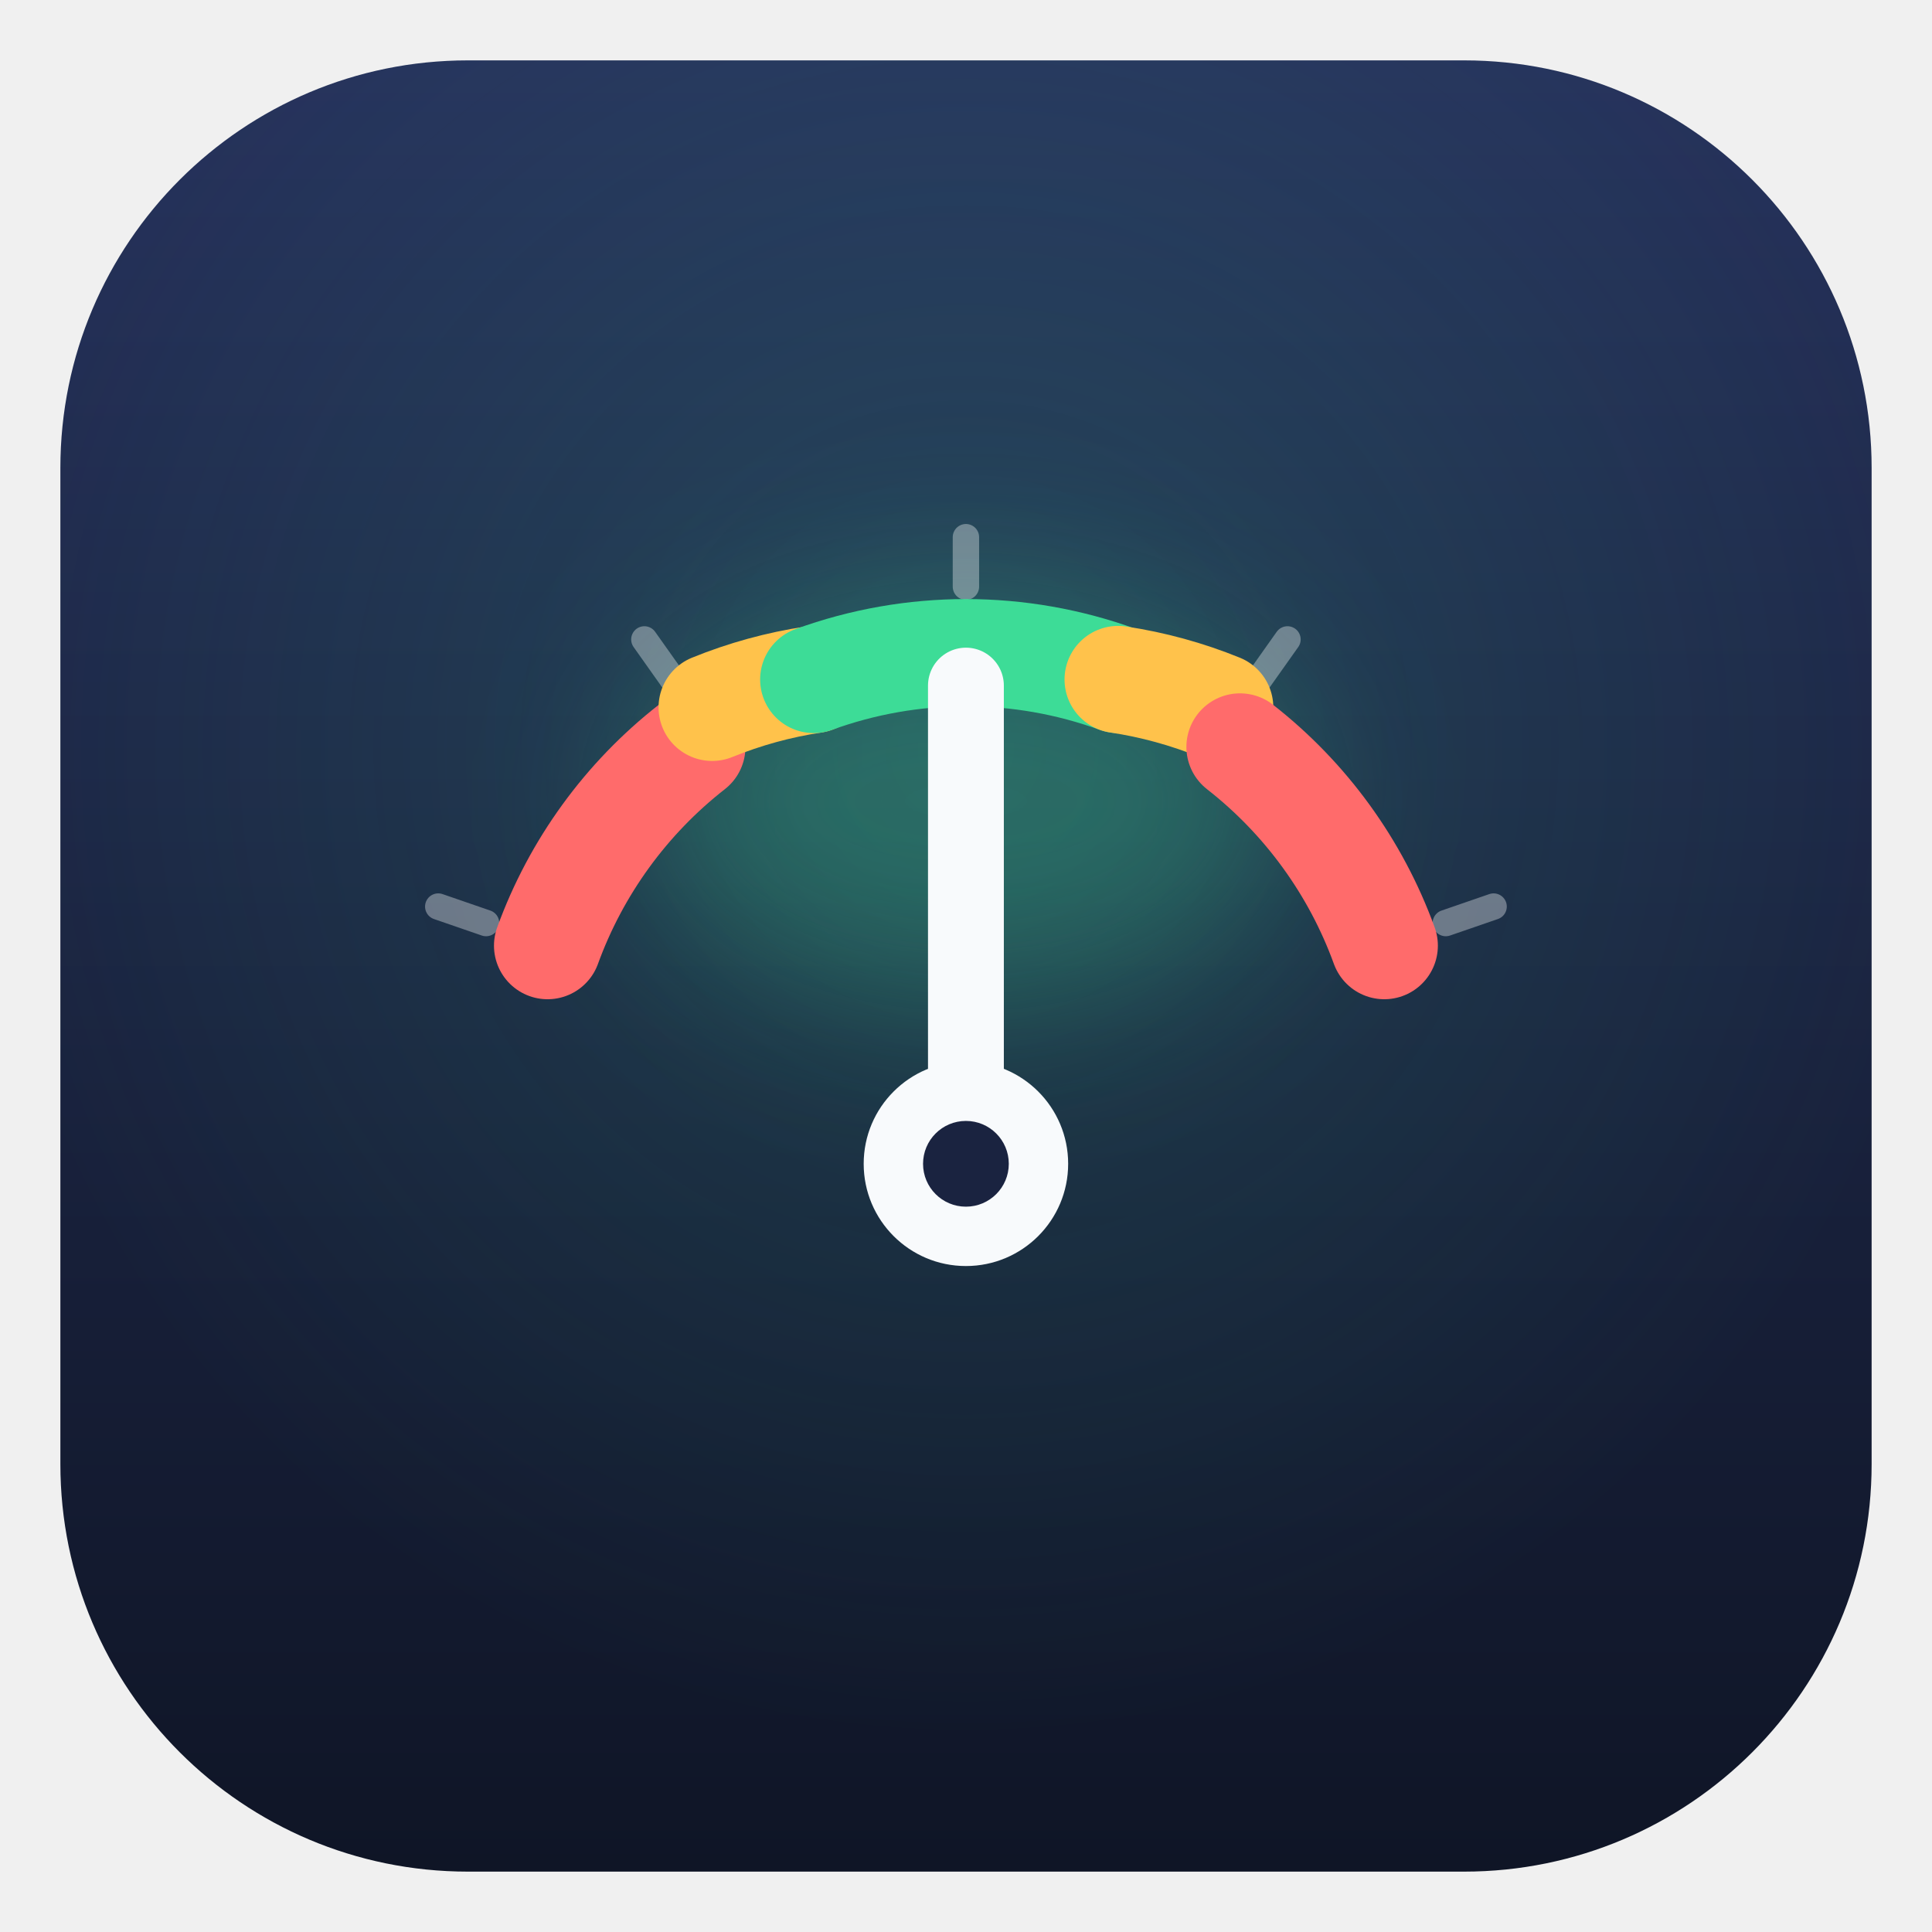
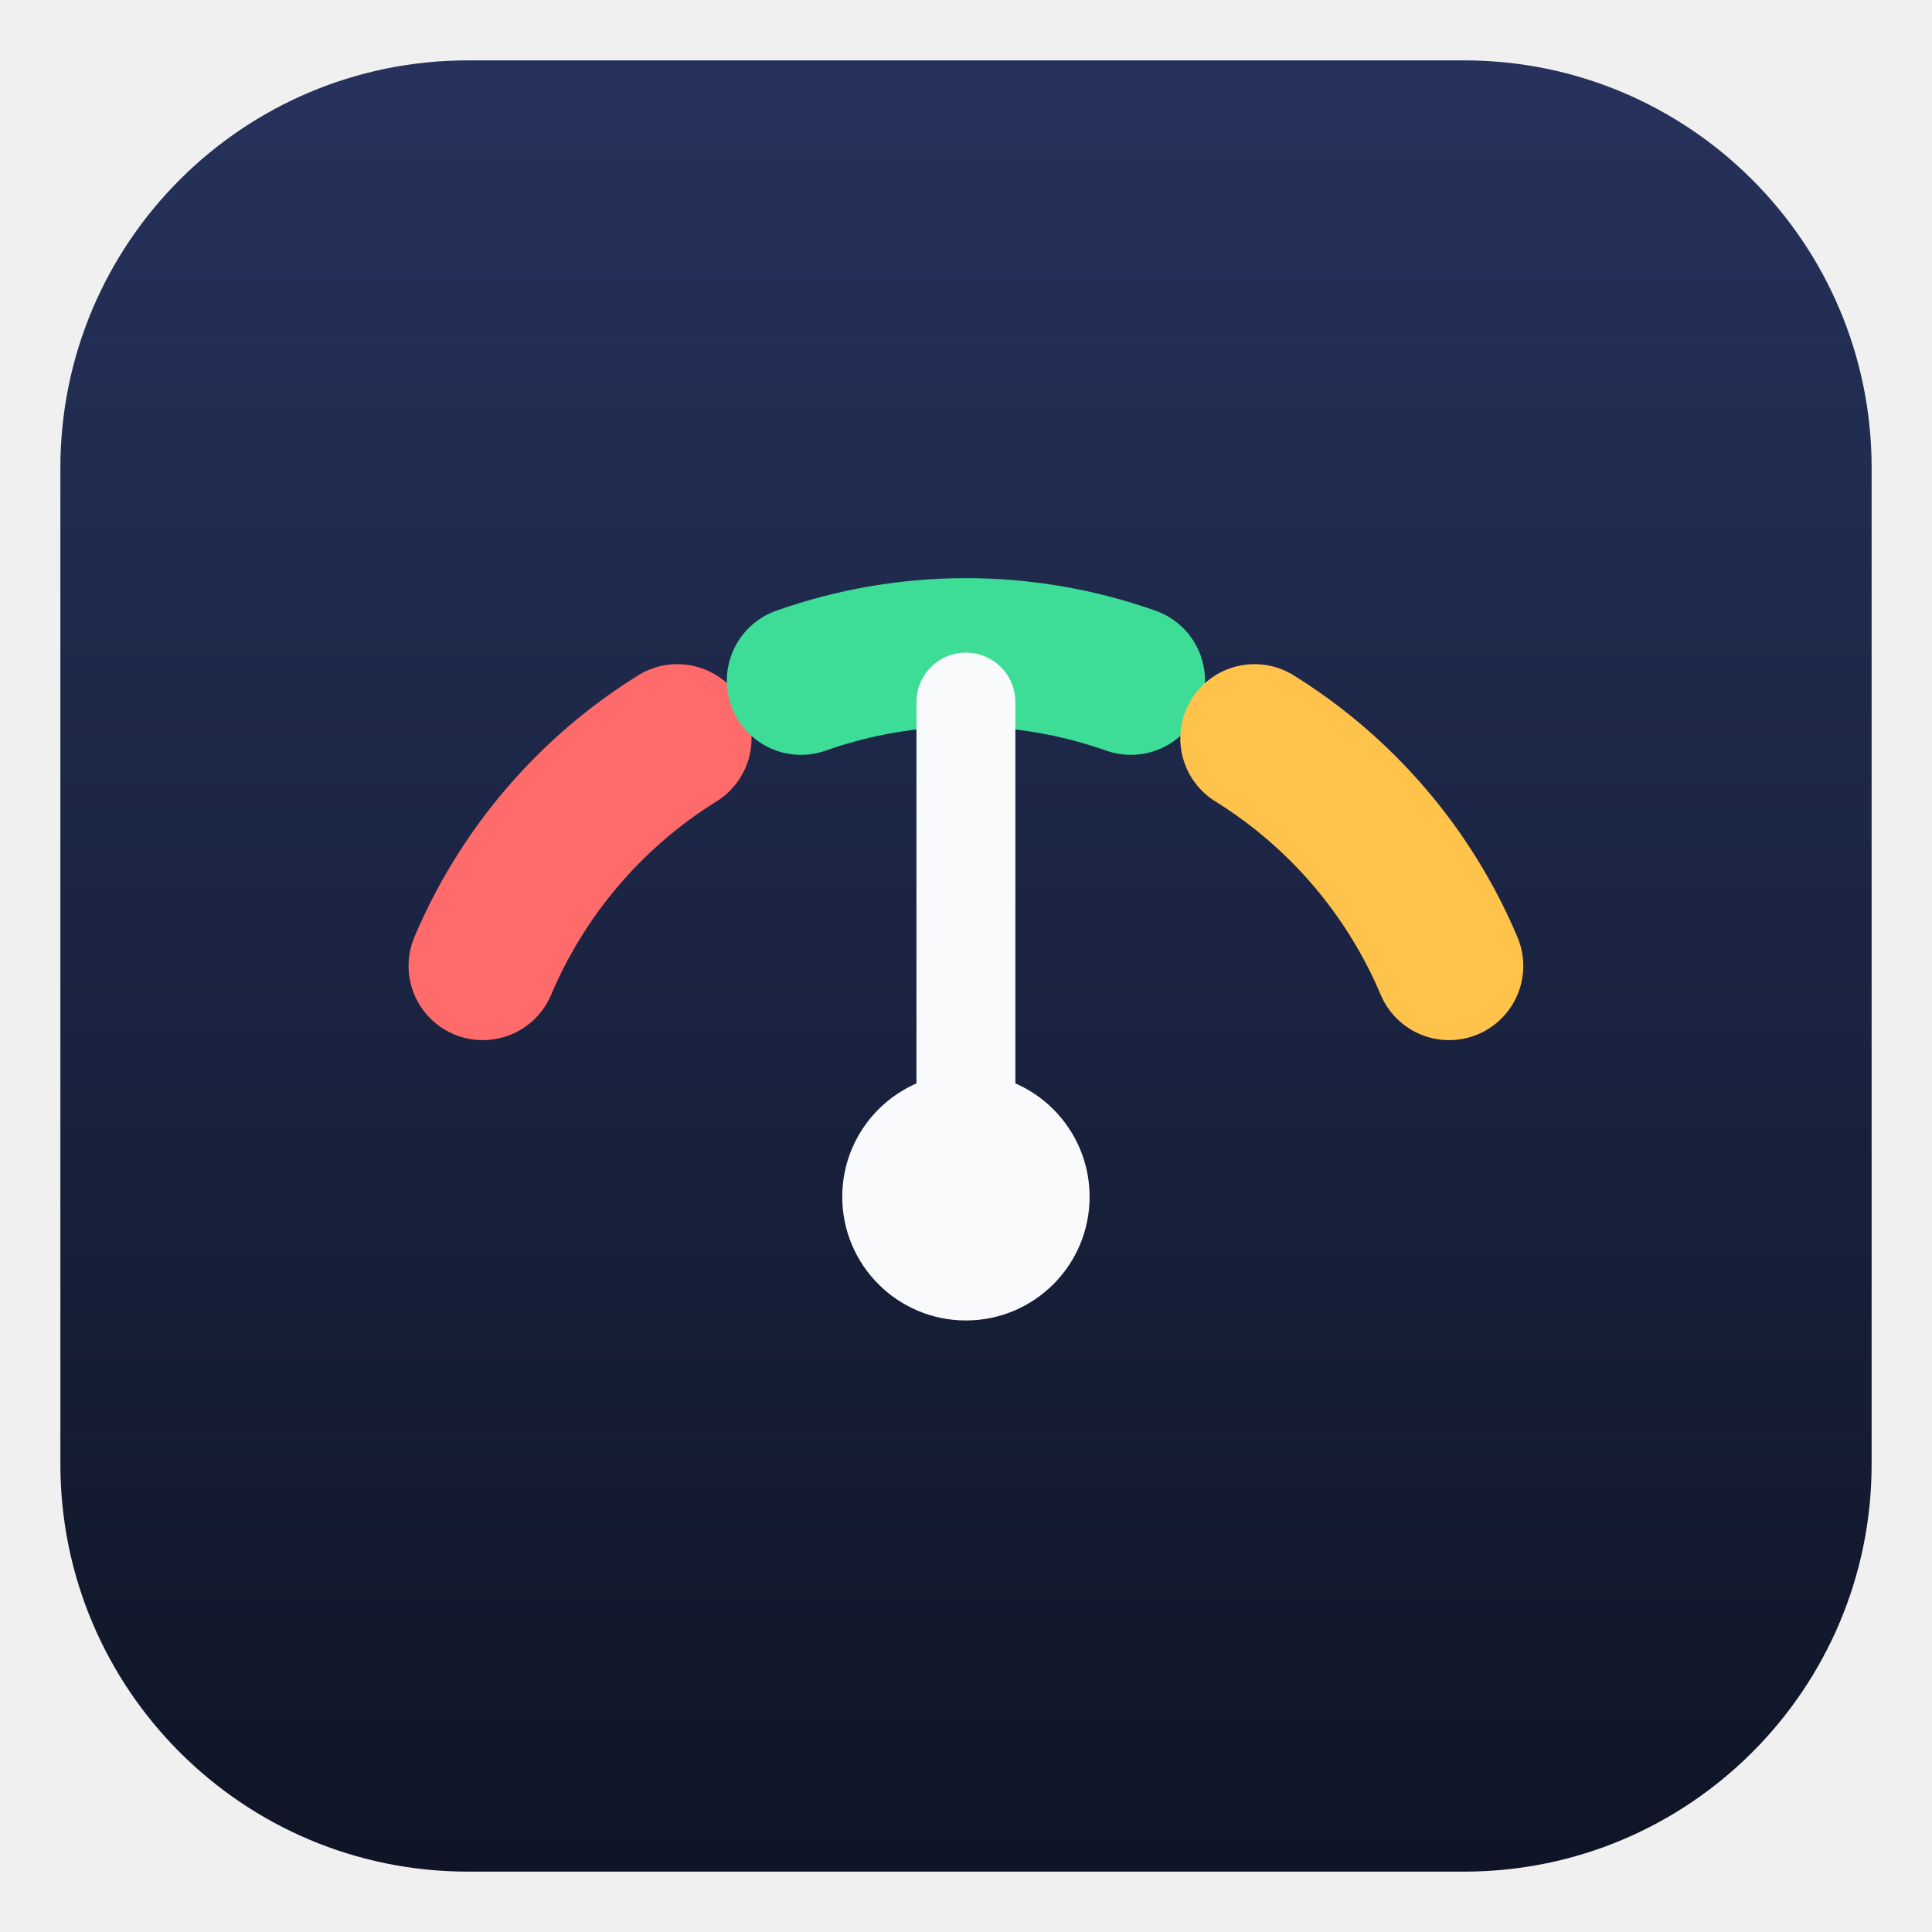
<svg xmlns="http://www.w3.org/2000/svg" width="512" height="512" viewBox="0 0 512 512">
  <defs>
    <linearGradient id="bg" x1="0" y1="0" x2="0" y2="1">
      <stop offset="0" stop-color="#26325C" />
      <stop offset="1" stop-color="#0F1526" />
    </linearGradient>
-     <radialGradient id="halo" cx="0.5" cy="0.38" r="0.55">
-       <stop offset="0" stop-color="#3DDC97" stop-opacity="0.16" />
-       <stop offset="1" stop-color="#3DDC97" stop-opacity="0" />
-     </radialGradient>
-     <filter id="blur" x="-50%" y="-50%" width="200%" height="200%">
-       <feGaussianBlur stdDeviation="5" />
-     </filter>
  </defs>
  <rect x="16" y="16" width="480" height="480" rx="108" fill="url(#bg)" />
-   <rect x="16" y="16" width="480" height="480" rx="108" fill="url(#halo)" />
  <g transform="translate(20,20) scale(4.37)">
-     <ellipse cx="54" cy="44" rx="20" ry="12" fill="#3DDC97" opacity="0.28" filter="url(#blur)" />
-     <g stroke="#FFFFFF" stroke-opacity="0.35" stroke-width="1.6" stroke-linecap="round">
-       <line x1="24.9" y1="51.4" x2="22.0" y2="50.4" />
-       <line x1="36.2" y1="36.6" x2="34.5" y2="34.2" />
-       <line x1="54" y1="31" x2="54" y2="28" />
-       <line x1="71.8" y1="36.6" x2="73.5" y2="34.2" />
-       <line x1="83.1" y1="51.4" x2="86.0" y2="50.4" />
+     <g fill="none" stroke-width="9" stroke-linecap="round">
+       <path d="M 24.7 54.0 A 30 30 0 0 1 36.5 40.2" stroke="#FF6B6B" />
+       <path d="M 44.0 36.7 A 30 30 0 0 1 64.0 36.7" stroke="#3DDC97" />
+       <path d="M 71.5 40.2 A 30 30 0 0 1 83.3 54.0" stroke="#FFC24B" />
    </g>
-     <g fill="none" stroke-width="6.5" stroke-linecap="round">
-       <path d="M 28.63 52.77 A 27 27 0 0 1 37.38 40.72" stroke="#FF6B6B" />
-       <path d="M 38.61 38.32 A 27 27 0 0 1 44.77 36.63" stroke="#FFC24B" />
-       <path d="M 44.77 36.63 A 27 27 0 0 1 63.23 36.63" stroke="#3DDC97" />
-       <path d="M 63.23 36.63 A 27 27 0 0 1 69.39 38.32" stroke="#FFC24B" />
-       <path d="M 70.62 40.72 A 27 27 0 0 1 79.37 52.77" stroke="#FF6B6B" />
-     </g>
-     <line x1="54" y1="66" x2="54" y2="37" stroke="#F8FAFC" stroke-width="4.6" stroke-linecap="round" />
-     <circle cx="54" cy="66" r="6.2" fill="#F8FAFC" />
-     <circle cx="54" cy="66" r="2.6" fill="#1A2340" />
+     <line x1="54" y1="68" x2="54" y2="38" stroke="#F8FAFC" stroke-width="6" stroke-linecap="round" />
+     <circle cx="54" cy="68" r="7.5" fill="#F8FAFC" />
  </g>
</svg>
